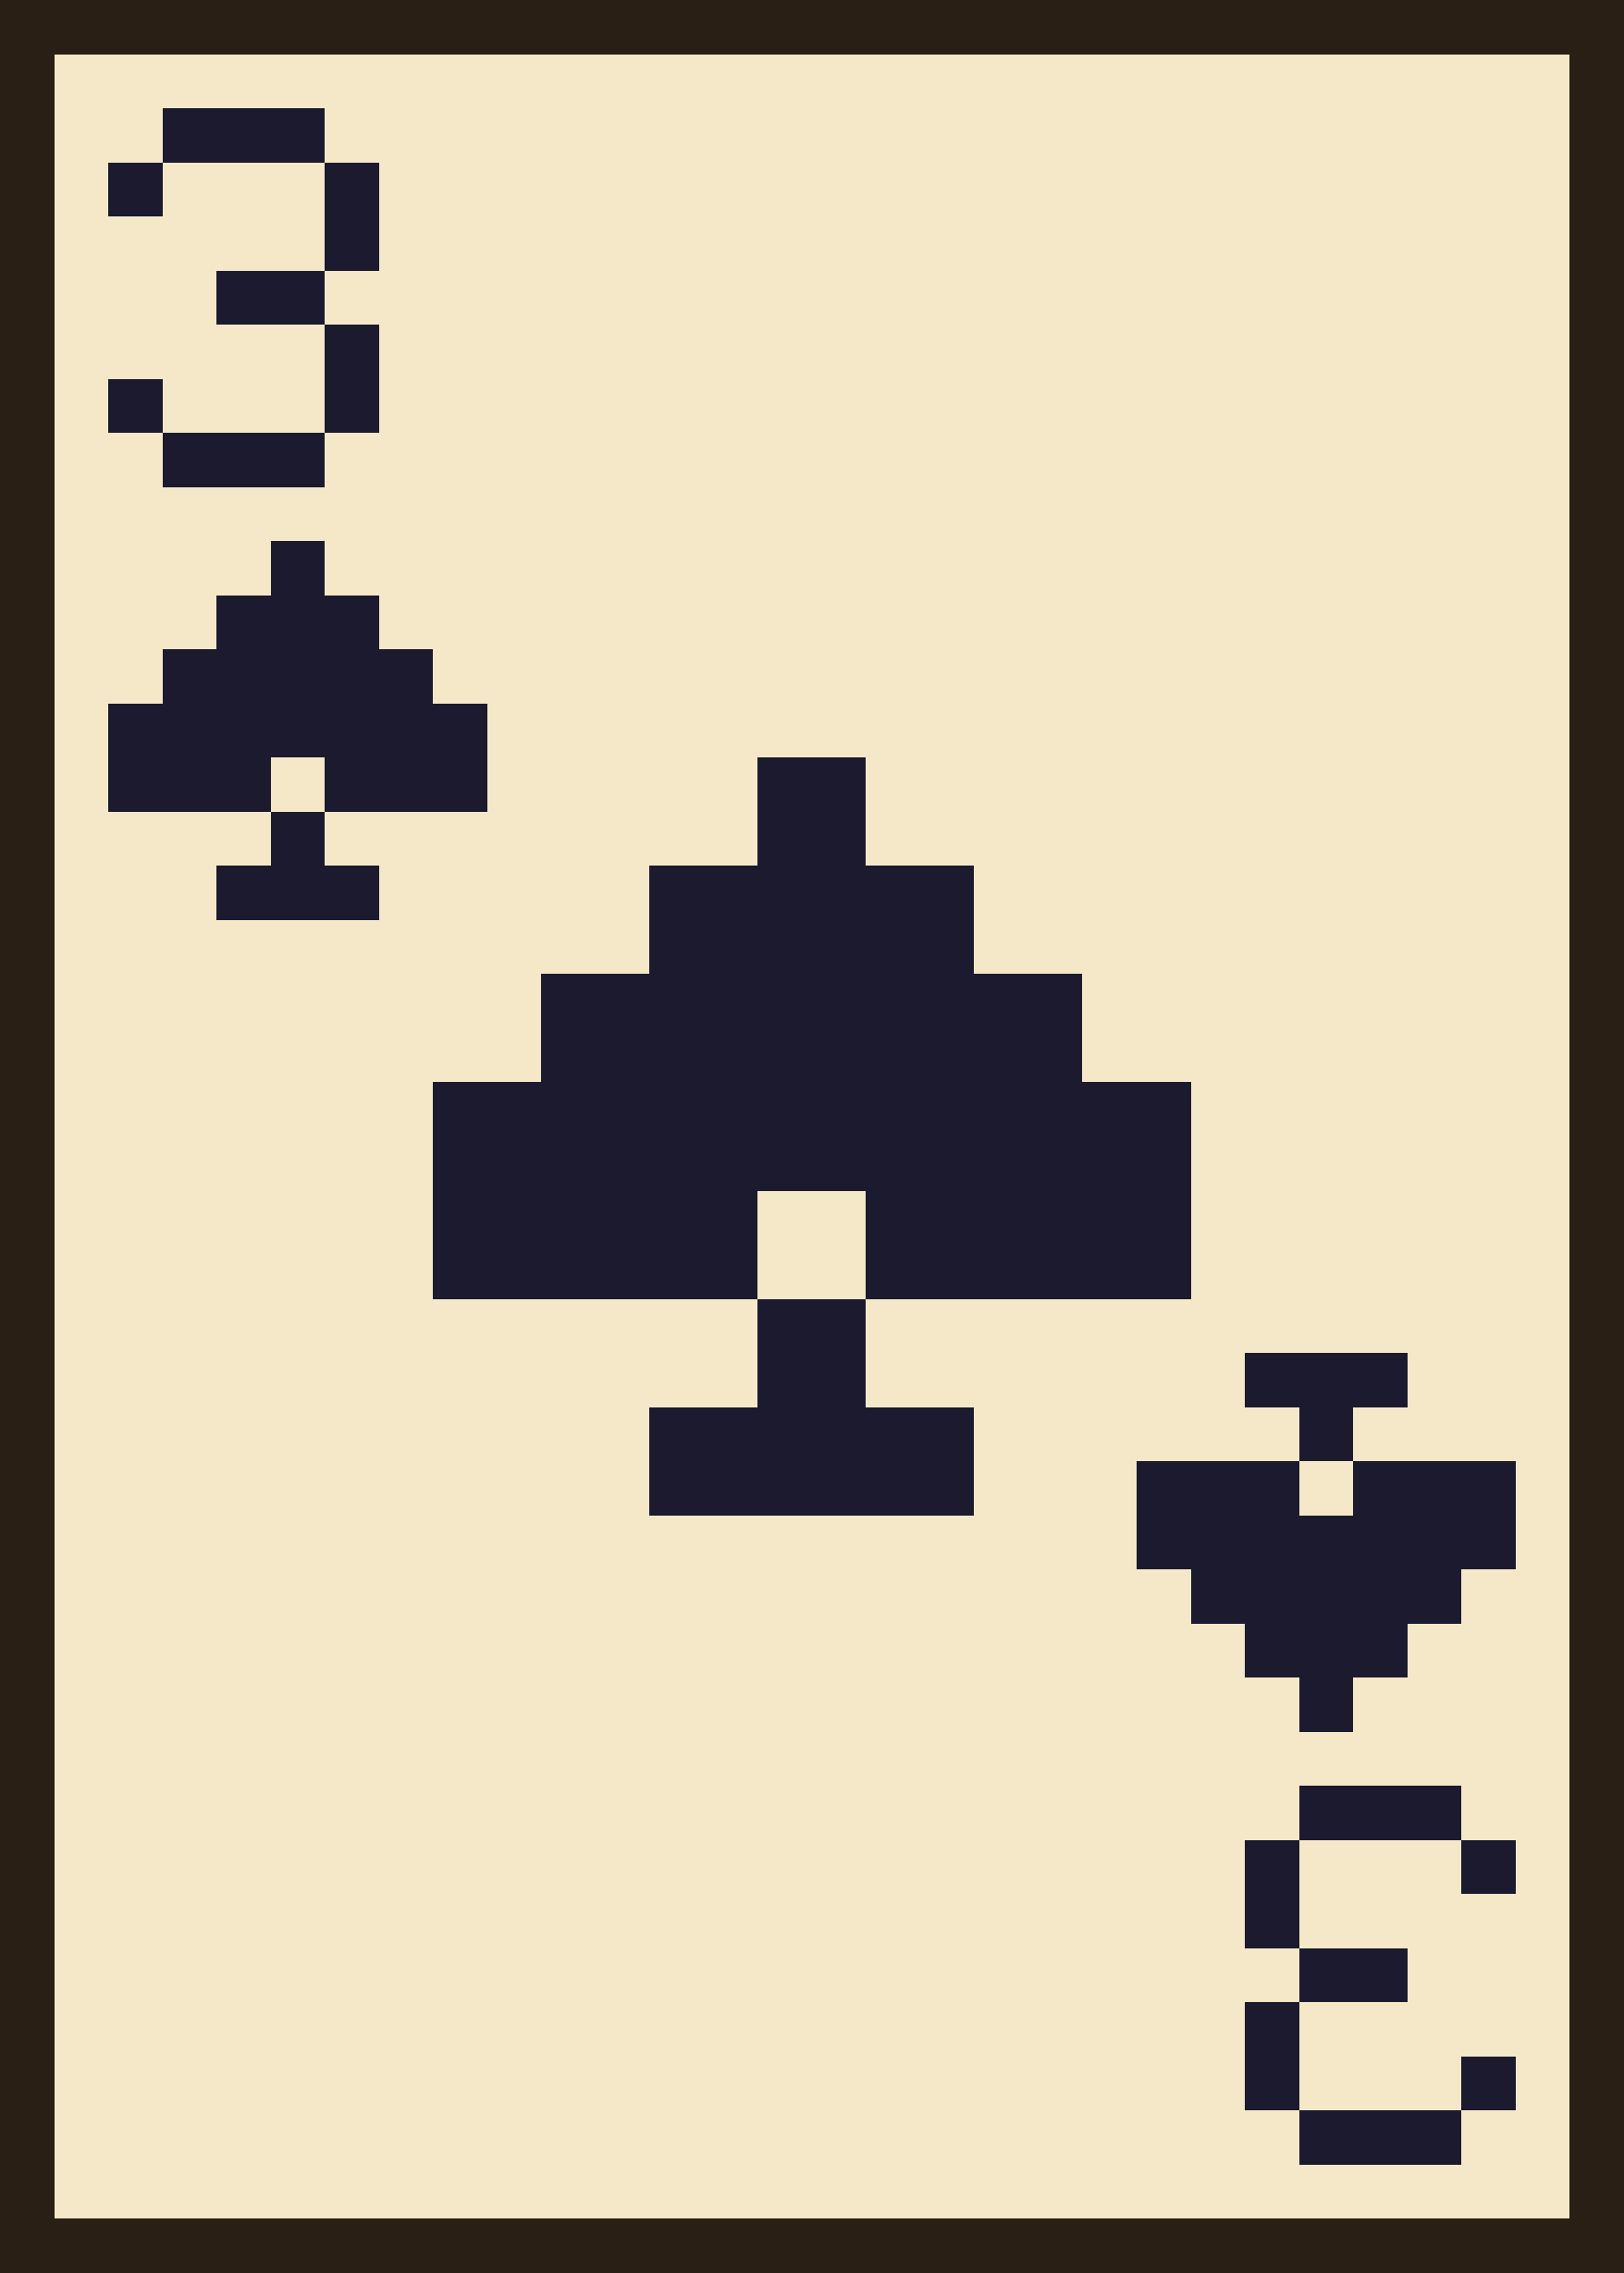
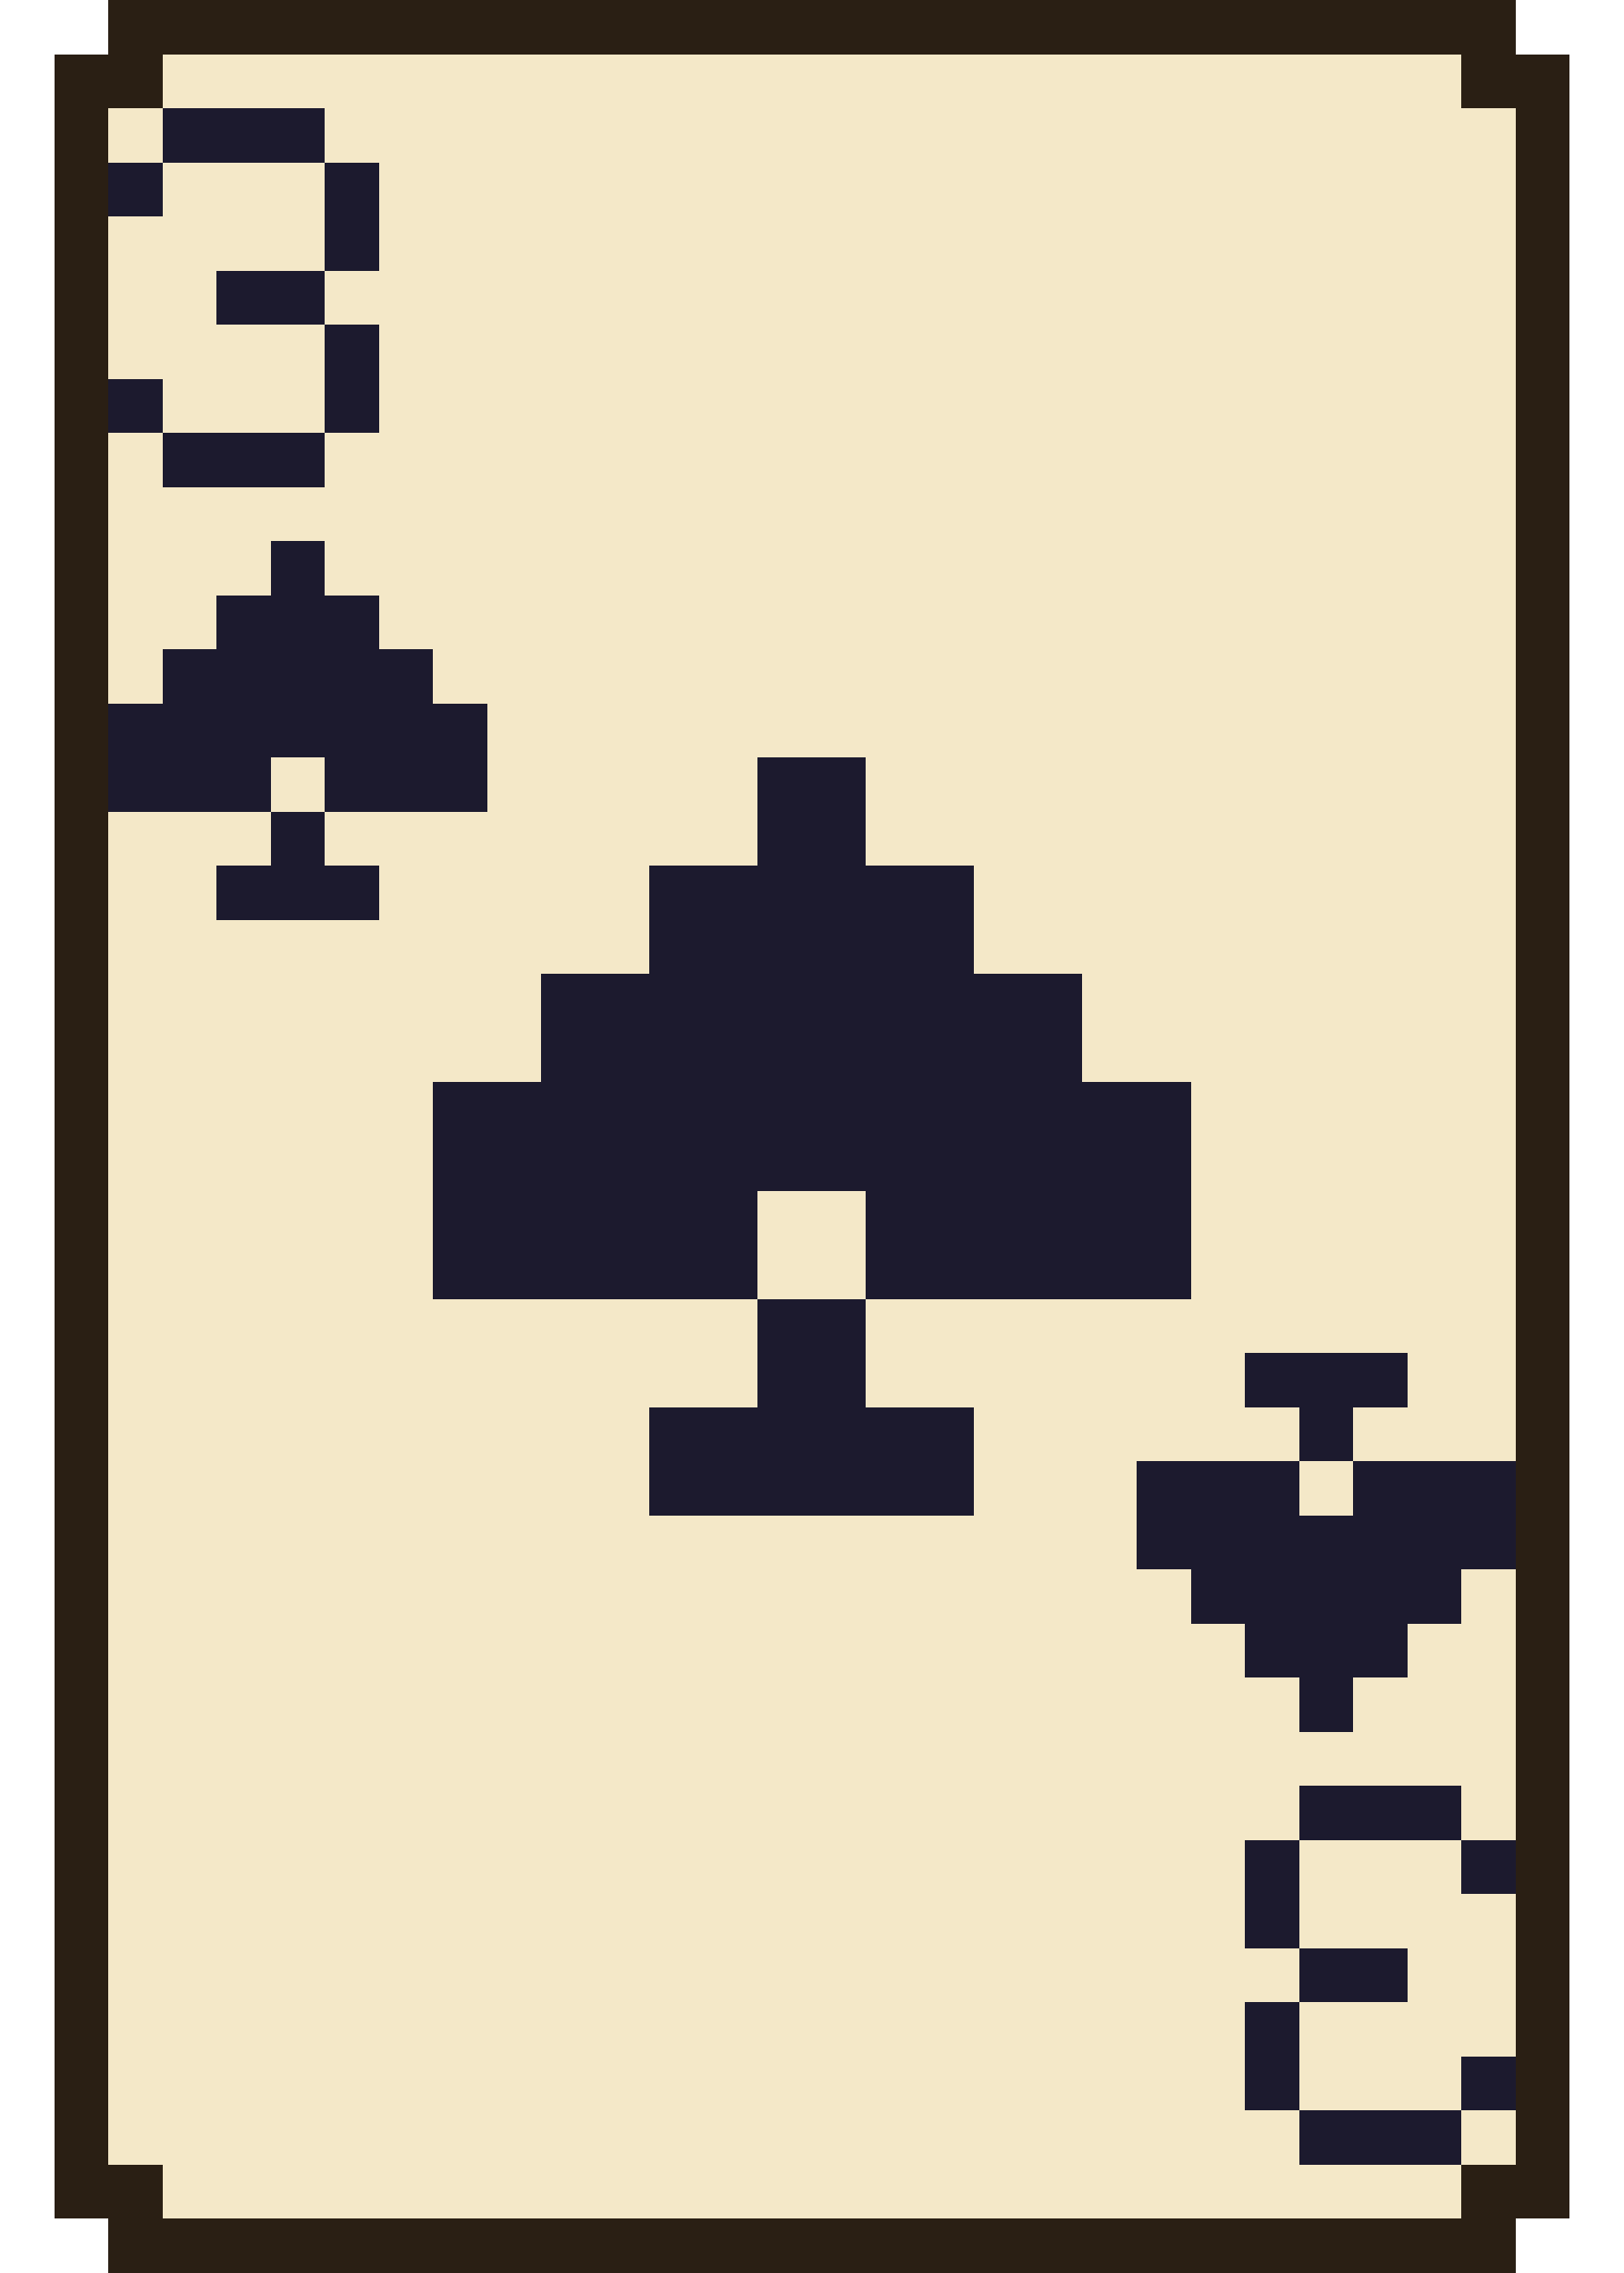
<svg xmlns="http://www.w3.org/2000/svg" viewBox="0 0 30 42" shape-rendering="crispEdges" role="img">
-   <rect x="0" y="0" width="30" height="42" fill="#2a1f14" />
-   <rect x="1" y="1" width="28" height="40" fill="#f4e8c8" />
+   <path d="M2 0H28V1H29V41H28V42H2V41H1V1H2Z" fill="#2a1f14" />
+   <path d="M3 1H27V2H28V40H27V41H3V40H2V2H3Z" fill="#f4e8c8" />
  <rect x="3" y="2" width="1" height="1" fill="#1c1a2e" />
  <rect x="4" y="2" width="1" height="1" fill="#1c1a2e" />
  <rect x="5" y="2" width="1" height="1" fill="#1c1a2e" />
  <rect x="2" y="3" width="1" height="1" fill="#1c1a2e" />
  <rect x="6" y="3" width="1" height="1" fill="#1c1a2e" />
  <rect x="6" y="4" width="1" height="1" fill="#1c1a2e" />
  <rect x="4" y="5" width="1" height="1" fill="#1c1a2e" />
  <rect x="5" y="5" width="1" height="1" fill="#1c1a2e" />
  <rect x="6" y="6" width="1" height="1" fill="#1c1a2e" />
  <rect x="2" y="7" width="1" height="1" fill="#1c1a2e" />
  <rect x="6" y="7" width="1" height="1" fill="#1c1a2e" />
  <rect x="3" y="8" width="1" height="1" fill="#1c1a2e" />
  <rect x="4" y="8" width="1" height="1" fill="#1c1a2e" />
  <rect x="5" y="8" width="1" height="1" fill="#1c1a2e" />
  <rect x="5" y="10" width="1" height="1" fill="#1c1a2e" />
  <rect x="4" y="11" width="1" height="1" fill="#1c1a2e" />
  <rect x="5" y="11" width="1" height="1" fill="#1c1a2e" />
  <rect x="6" y="11" width="1" height="1" fill="#1c1a2e" />
  <rect x="3" y="12" width="1" height="1" fill="#1c1a2e" />
  <rect x="4" y="12" width="1" height="1" fill="#1c1a2e" />
  <rect x="5" y="12" width="1" height="1" fill="#1c1a2e" />
  <rect x="6" y="12" width="1" height="1" fill="#1c1a2e" />
  <rect x="7" y="12" width="1" height="1" fill="#1c1a2e" />
  <rect x="2" y="13" width="1" height="1" fill="#1c1a2e" />
  <rect x="3" y="13" width="1" height="1" fill="#1c1a2e" />
  <rect x="4" y="13" width="1" height="1" fill="#1c1a2e" />
  <rect x="5" y="13" width="1" height="1" fill="#1c1a2e" />
  <rect x="6" y="13" width="1" height="1" fill="#1c1a2e" />
  <rect x="7" y="13" width="1" height="1" fill="#1c1a2e" />
  <rect x="8" y="13" width="1" height="1" fill="#1c1a2e" />
  <rect x="2" y="14" width="1" height="1" fill="#1c1a2e" />
  <rect x="3" y="14" width="1" height="1" fill="#1c1a2e" />
  <rect x="4" y="14" width="1" height="1" fill="#1c1a2e" />
  <rect x="6" y="14" width="1" height="1" fill="#1c1a2e" />
  <rect x="7" y="14" width="1" height="1" fill="#1c1a2e" />
  <rect x="8" y="14" width="1" height="1" fill="#1c1a2e" />
  <rect x="5" y="15" width="1" height="1" fill="#1c1a2e" />
  <rect x="4" y="16" width="1" height="1" fill="#1c1a2e" />
  <rect x="5" y="16" width="1" height="1" fill="#1c1a2e" />
  <rect x="6" y="16" width="1" height="1" fill="#1c1a2e" />
  <rect x="26" y="39" width="1" height="1" fill="#1c1a2e" />
  <rect x="25" y="39" width="1" height="1" fill="#1c1a2e" />
  <rect x="24" y="39" width="1" height="1" fill="#1c1a2e" />
  <rect x="27" y="38" width="1" height="1" fill="#1c1a2e" />
  <rect x="23" y="38" width="1" height="1" fill="#1c1a2e" />
  <rect x="23" y="37" width="1" height="1" fill="#1c1a2e" />
  <rect x="25" y="36" width="1" height="1" fill="#1c1a2e" />
  <rect x="24" y="36" width="1" height="1" fill="#1c1a2e" />
  <rect x="23" y="35" width="1" height="1" fill="#1c1a2e" />
  <rect x="27" y="34" width="1" height="1" fill="#1c1a2e" />
  <rect x="23" y="34" width="1" height="1" fill="#1c1a2e" />
  <rect x="26" y="33" width="1" height="1" fill="#1c1a2e" />
  <rect x="25" y="33" width="1" height="1" fill="#1c1a2e" />
  <rect x="24" y="33" width="1" height="1" fill="#1c1a2e" />
  <rect x="24" y="31" width="1" height="1" fill="#1c1a2e" />
  <rect x="25" y="30" width="1" height="1" fill="#1c1a2e" />
  <rect x="24" y="30" width="1" height="1" fill="#1c1a2e" />
  <rect x="23" y="30" width="1" height="1" fill="#1c1a2e" />
  <rect x="26" y="29" width="1" height="1" fill="#1c1a2e" />
  <rect x="25" y="29" width="1" height="1" fill="#1c1a2e" />
  <rect x="24" y="29" width="1" height="1" fill="#1c1a2e" />
  <rect x="23" y="29" width="1" height="1" fill="#1c1a2e" />
  <rect x="22" y="29" width="1" height="1" fill="#1c1a2e" />
  <rect x="27" y="28" width="1" height="1" fill="#1c1a2e" />
  <rect x="26" y="28" width="1" height="1" fill="#1c1a2e" />
  <rect x="25" y="28" width="1" height="1" fill="#1c1a2e" />
  <rect x="24" y="28" width="1" height="1" fill="#1c1a2e" />
  <rect x="23" y="28" width="1" height="1" fill="#1c1a2e" />
  <rect x="22" y="28" width="1" height="1" fill="#1c1a2e" />
  <rect x="21" y="28" width="1" height="1" fill="#1c1a2e" />
  <rect x="27" y="27" width="1" height="1" fill="#1c1a2e" />
  <rect x="26" y="27" width="1" height="1" fill="#1c1a2e" />
  <rect x="25" y="27" width="1" height="1" fill="#1c1a2e" />
  <rect x="23" y="27" width="1" height="1" fill="#1c1a2e" />
  <rect x="22" y="27" width="1" height="1" fill="#1c1a2e" />
  <rect x="21" y="27" width="1" height="1" fill="#1c1a2e" />
  <rect x="24" y="26" width="1" height="1" fill="#1c1a2e" />
  <rect x="25" y="25" width="1" height="1" fill="#1c1a2e" />
  <rect x="24" y="25" width="1" height="1" fill="#1c1a2e" />
  <rect x="23" y="25" width="1" height="1" fill="#1c1a2e" />
  <rect x="14" y="14" width="1" height="1" fill="#1c1a2e" />
  <rect x="15" y="14" width="1" height="1" fill="#1c1a2e" />
  <rect x="14" y="15" width="1" height="1" fill="#1c1a2e" />
  <rect x="15" y="15" width="1" height="1" fill="#1c1a2e" />
  <rect x="12" y="16" width="1" height="1" fill="#1c1a2e" />
  <rect x="13" y="16" width="1" height="1" fill="#1c1a2e" />
  <rect x="14" y="16" width="1" height="1" fill="#1c1a2e" />
  <rect x="15" y="16" width="1" height="1" fill="#1c1a2e" />
  <rect x="16" y="16" width="1" height="1" fill="#1c1a2e" />
  <rect x="17" y="16" width="1" height="1" fill="#1c1a2e" />
  <rect x="12" y="17" width="1" height="1" fill="#1c1a2e" />
  <rect x="13" y="17" width="1" height="1" fill="#1c1a2e" />
  <rect x="14" y="17" width="1" height="1" fill="#1c1a2e" />
  <rect x="15" y="17" width="1" height="1" fill="#1c1a2e" />
  <rect x="16" y="17" width="1" height="1" fill="#1c1a2e" />
  <rect x="17" y="17" width="1" height="1" fill="#1c1a2e" />
  <rect x="10" y="18" width="1" height="1" fill="#1c1a2e" />
  <rect x="11" y="18" width="1" height="1" fill="#1c1a2e" />
  <rect x="12" y="18" width="1" height="1" fill="#1c1a2e" />
  <rect x="13" y="18" width="1" height="1" fill="#1c1a2e" />
  <rect x="14" y="18" width="1" height="1" fill="#1c1a2e" />
  <rect x="15" y="18" width="1" height="1" fill="#1c1a2e" />
  <rect x="16" y="18" width="1" height="1" fill="#1c1a2e" />
  <rect x="17" y="18" width="1" height="1" fill="#1c1a2e" />
  <rect x="18" y="18" width="1" height="1" fill="#1c1a2e" />
  <rect x="19" y="18" width="1" height="1" fill="#1c1a2e" />
  <rect x="10" y="19" width="1" height="1" fill="#1c1a2e" />
  <rect x="11" y="19" width="1" height="1" fill="#1c1a2e" />
  <rect x="12" y="19" width="1" height="1" fill="#1c1a2e" />
  <rect x="13" y="19" width="1" height="1" fill="#1c1a2e" />
  <rect x="14" y="19" width="1" height="1" fill="#1c1a2e" />
  <rect x="15" y="19" width="1" height="1" fill="#1c1a2e" />
  <rect x="16" y="19" width="1" height="1" fill="#1c1a2e" />
  <rect x="17" y="19" width="1" height="1" fill="#1c1a2e" />
  <rect x="18" y="19" width="1" height="1" fill="#1c1a2e" />
  <rect x="19" y="19" width="1" height="1" fill="#1c1a2e" />
  <rect x="8" y="20" width="1" height="1" fill="#1c1a2e" />
  <rect x="9" y="20" width="1" height="1" fill="#1c1a2e" />
  <rect x="10" y="20" width="1" height="1" fill="#1c1a2e" />
  <rect x="11" y="20" width="1" height="1" fill="#1c1a2e" />
  <rect x="12" y="20" width="1" height="1" fill="#1c1a2e" />
  <rect x="13" y="20" width="1" height="1" fill="#1c1a2e" />
  <rect x="14" y="20" width="1" height="1" fill="#1c1a2e" />
  <rect x="15" y="20" width="1" height="1" fill="#1c1a2e" />
  <rect x="16" y="20" width="1" height="1" fill="#1c1a2e" />
  <rect x="17" y="20" width="1" height="1" fill="#1c1a2e" />
  <rect x="18" y="20" width="1" height="1" fill="#1c1a2e" />
  <rect x="19" y="20" width="1" height="1" fill="#1c1a2e" />
  <rect x="20" y="20" width="1" height="1" fill="#1c1a2e" />
  <rect x="21" y="20" width="1" height="1" fill="#1c1a2e" />
  <rect x="8" y="21" width="1" height="1" fill="#1c1a2e" />
  <rect x="9" y="21" width="1" height="1" fill="#1c1a2e" />
  <rect x="10" y="21" width="1" height="1" fill="#1c1a2e" />
  <rect x="11" y="21" width="1" height="1" fill="#1c1a2e" />
  <rect x="12" y="21" width="1" height="1" fill="#1c1a2e" />
  <rect x="13" y="21" width="1" height="1" fill="#1c1a2e" />
  <rect x="14" y="21" width="1" height="1" fill="#1c1a2e" />
  <rect x="15" y="21" width="1" height="1" fill="#1c1a2e" />
  <rect x="16" y="21" width="1" height="1" fill="#1c1a2e" />
  <rect x="17" y="21" width="1" height="1" fill="#1c1a2e" />
  <rect x="18" y="21" width="1" height="1" fill="#1c1a2e" />
  <rect x="19" y="21" width="1" height="1" fill="#1c1a2e" />
  <rect x="20" y="21" width="1" height="1" fill="#1c1a2e" />
  <rect x="21" y="21" width="1" height="1" fill="#1c1a2e" />
  <rect x="8" y="22" width="1" height="1" fill="#1c1a2e" />
  <rect x="9" y="22" width="1" height="1" fill="#1c1a2e" />
  <rect x="10" y="22" width="1" height="1" fill="#1c1a2e" />
  <rect x="11" y="22" width="1" height="1" fill="#1c1a2e" />
  <rect x="12" y="22" width="1" height="1" fill="#1c1a2e" />
  <rect x="13" y="22" width="1" height="1" fill="#1c1a2e" />
  <rect x="16" y="22" width="1" height="1" fill="#1c1a2e" />
  <rect x="17" y="22" width="1" height="1" fill="#1c1a2e" />
  <rect x="18" y="22" width="1" height="1" fill="#1c1a2e" />
  <rect x="19" y="22" width="1" height="1" fill="#1c1a2e" />
  <rect x="20" y="22" width="1" height="1" fill="#1c1a2e" />
  <rect x="21" y="22" width="1" height="1" fill="#1c1a2e" />
  <rect x="8" y="23" width="1" height="1" fill="#1c1a2e" />
  <rect x="9" y="23" width="1" height="1" fill="#1c1a2e" />
  <rect x="10" y="23" width="1" height="1" fill="#1c1a2e" />
  <rect x="11" y="23" width="1" height="1" fill="#1c1a2e" />
  <rect x="12" y="23" width="1" height="1" fill="#1c1a2e" />
  <rect x="13" y="23" width="1" height="1" fill="#1c1a2e" />
  <rect x="16" y="23" width="1" height="1" fill="#1c1a2e" />
  <rect x="17" y="23" width="1" height="1" fill="#1c1a2e" />
  <rect x="18" y="23" width="1" height="1" fill="#1c1a2e" />
  <rect x="19" y="23" width="1" height="1" fill="#1c1a2e" />
  <rect x="20" y="23" width="1" height="1" fill="#1c1a2e" />
  <rect x="21" y="23" width="1" height="1" fill="#1c1a2e" />
  <rect x="14" y="24" width="1" height="1" fill="#1c1a2e" />
  <rect x="15" y="24" width="1" height="1" fill="#1c1a2e" />
  <rect x="14" y="25" width="1" height="1" fill="#1c1a2e" />
  <rect x="15" y="25" width="1" height="1" fill="#1c1a2e" />
  <rect x="12" y="26" width="1" height="1" fill="#1c1a2e" />
  <rect x="13" y="26" width="1" height="1" fill="#1c1a2e" />
  <rect x="14" y="26" width="1" height="1" fill="#1c1a2e" />
  <rect x="15" y="26" width="1" height="1" fill="#1c1a2e" />
  <rect x="16" y="26" width="1" height="1" fill="#1c1a2e" />
  <rect x="17" y="26" width="1" height="1" fill="#1c1a2e" />
  <rect x="12" y="27" width="1" height="1" fill="#1c1a2e" />
  <rect x="13" y="27" width="1" height="1" fill="#1c1a2e" />
  <rect x="14" y="27" width="1" height="1" fill="#1c1a2e" />
  <rect x="15" y="27" width="1" height="1" fill="#1c1a2e" />
  <rect x="16" y="27" width="1" height="1" fill="#1c1a2e" />
  <rect x="17" y="27" width="1" height="1" fill="#1c1a2e" />
</svg>
